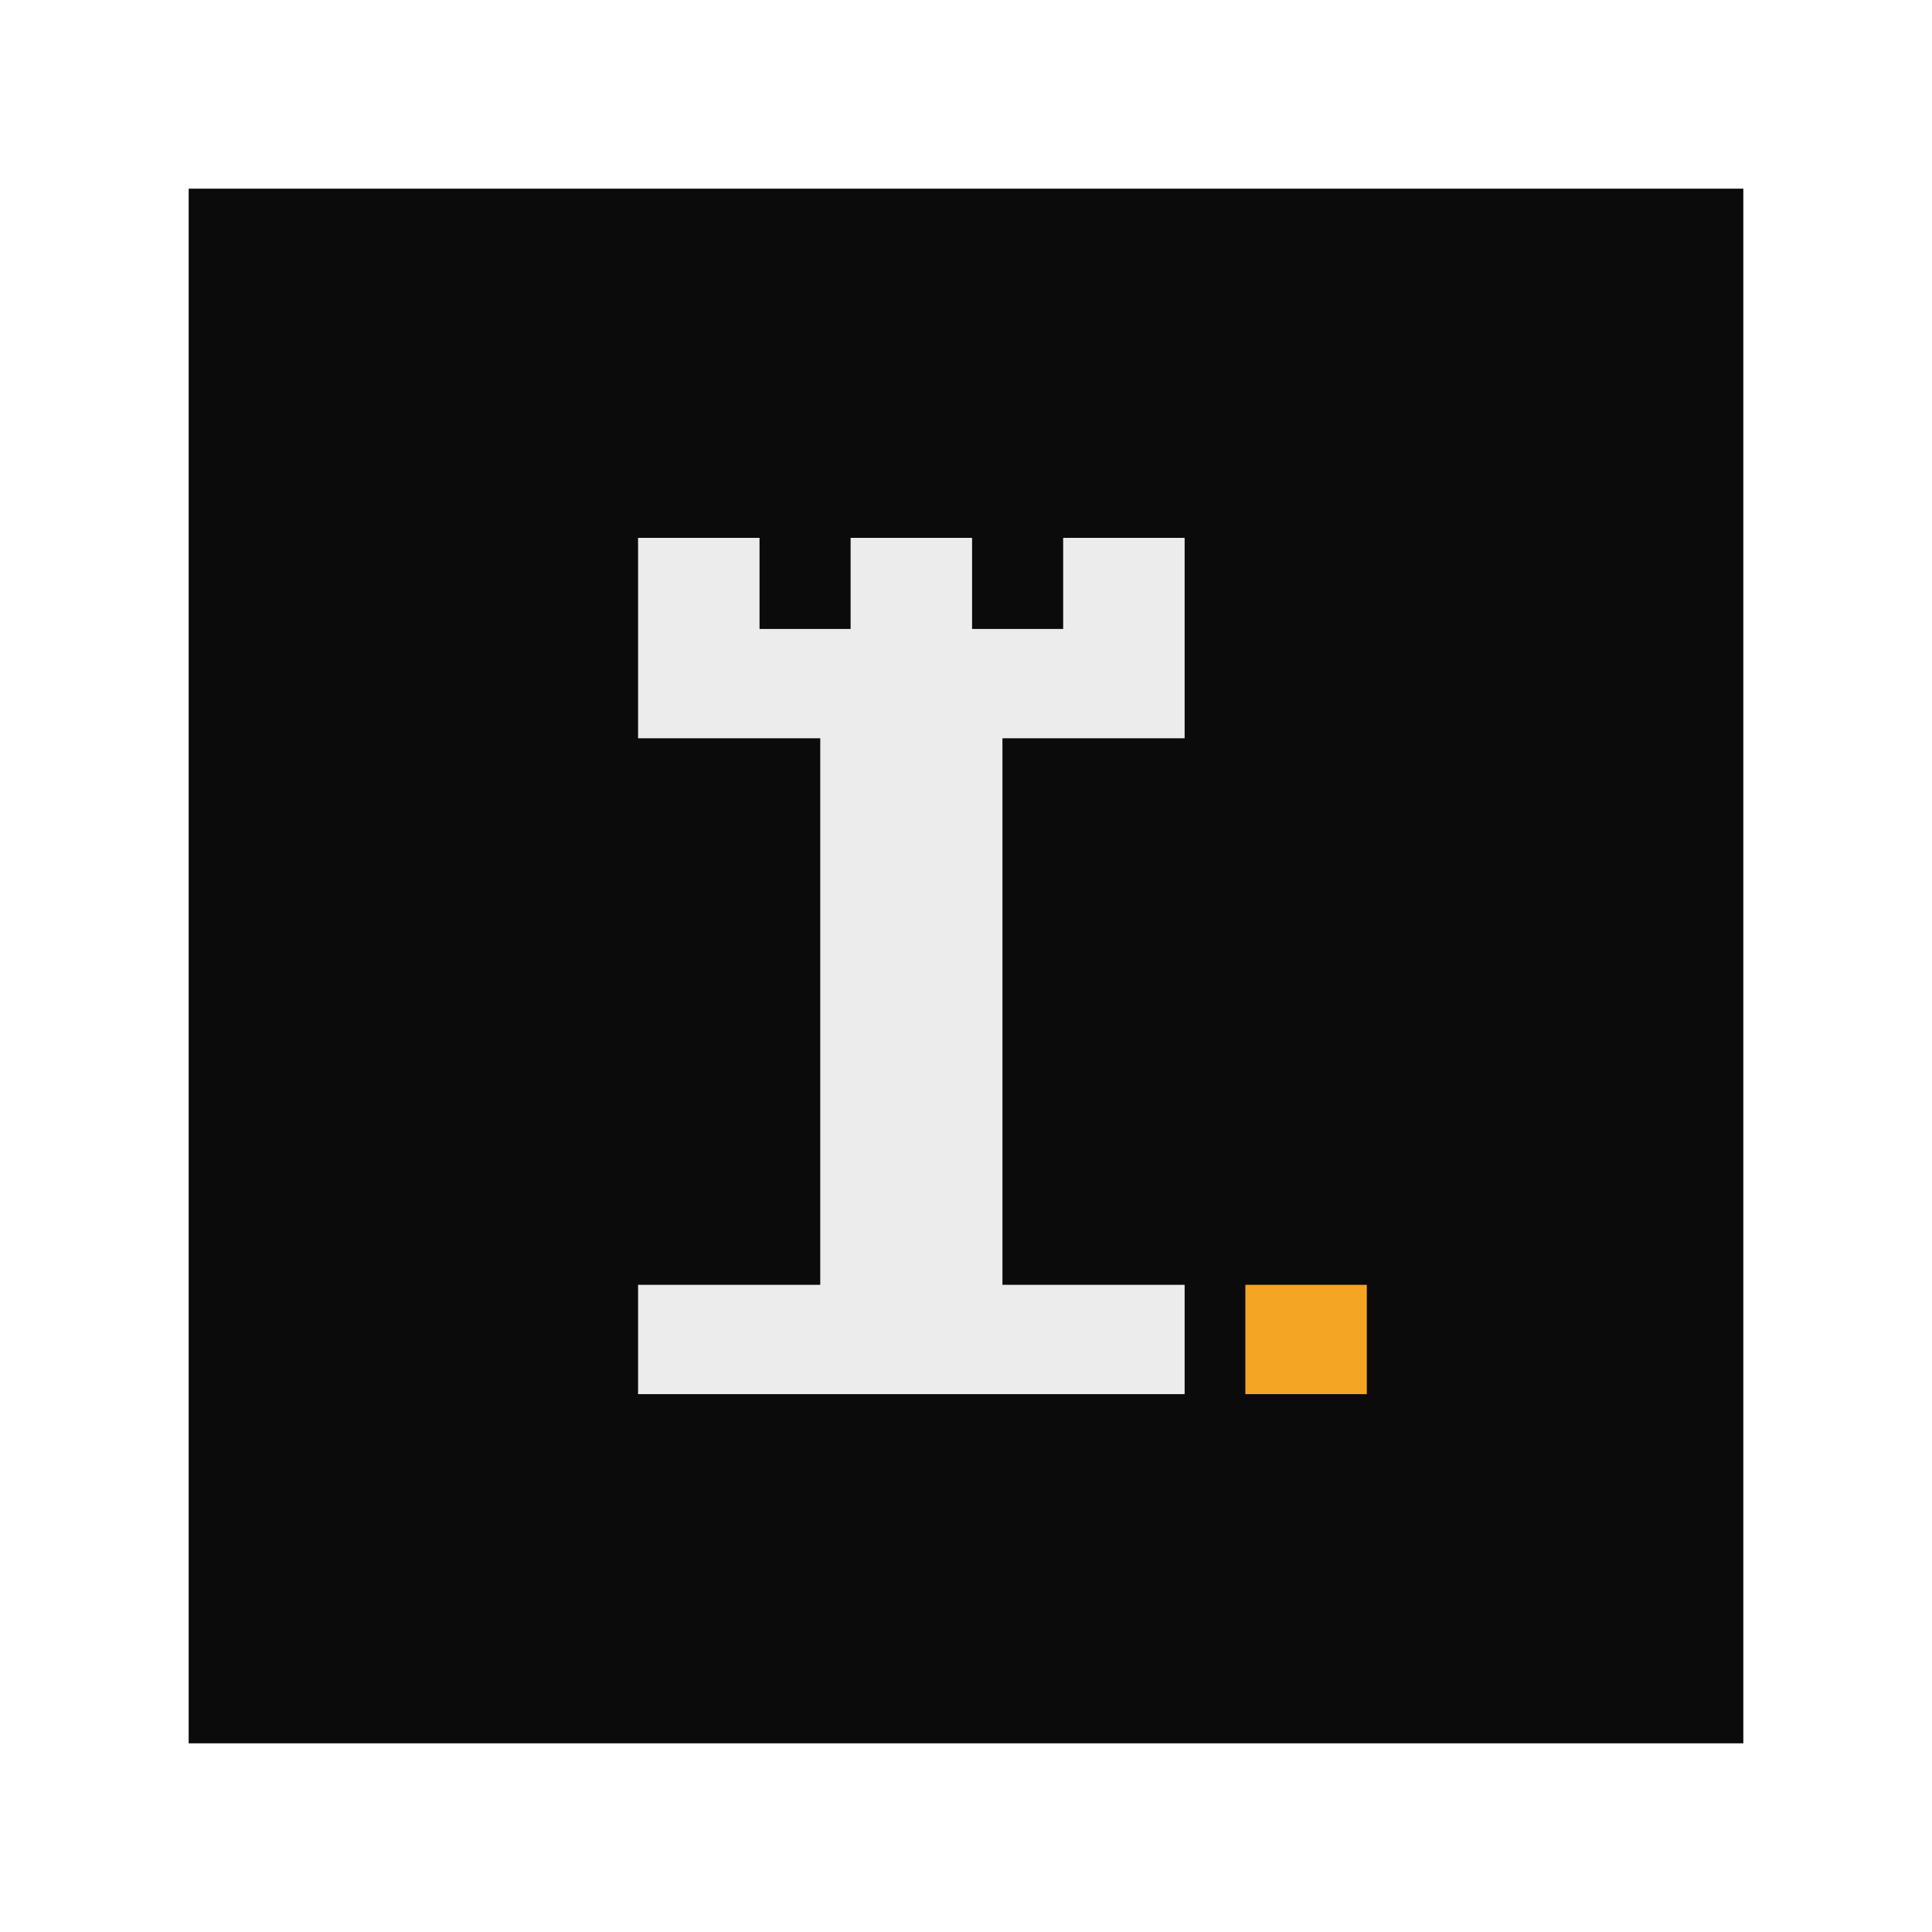
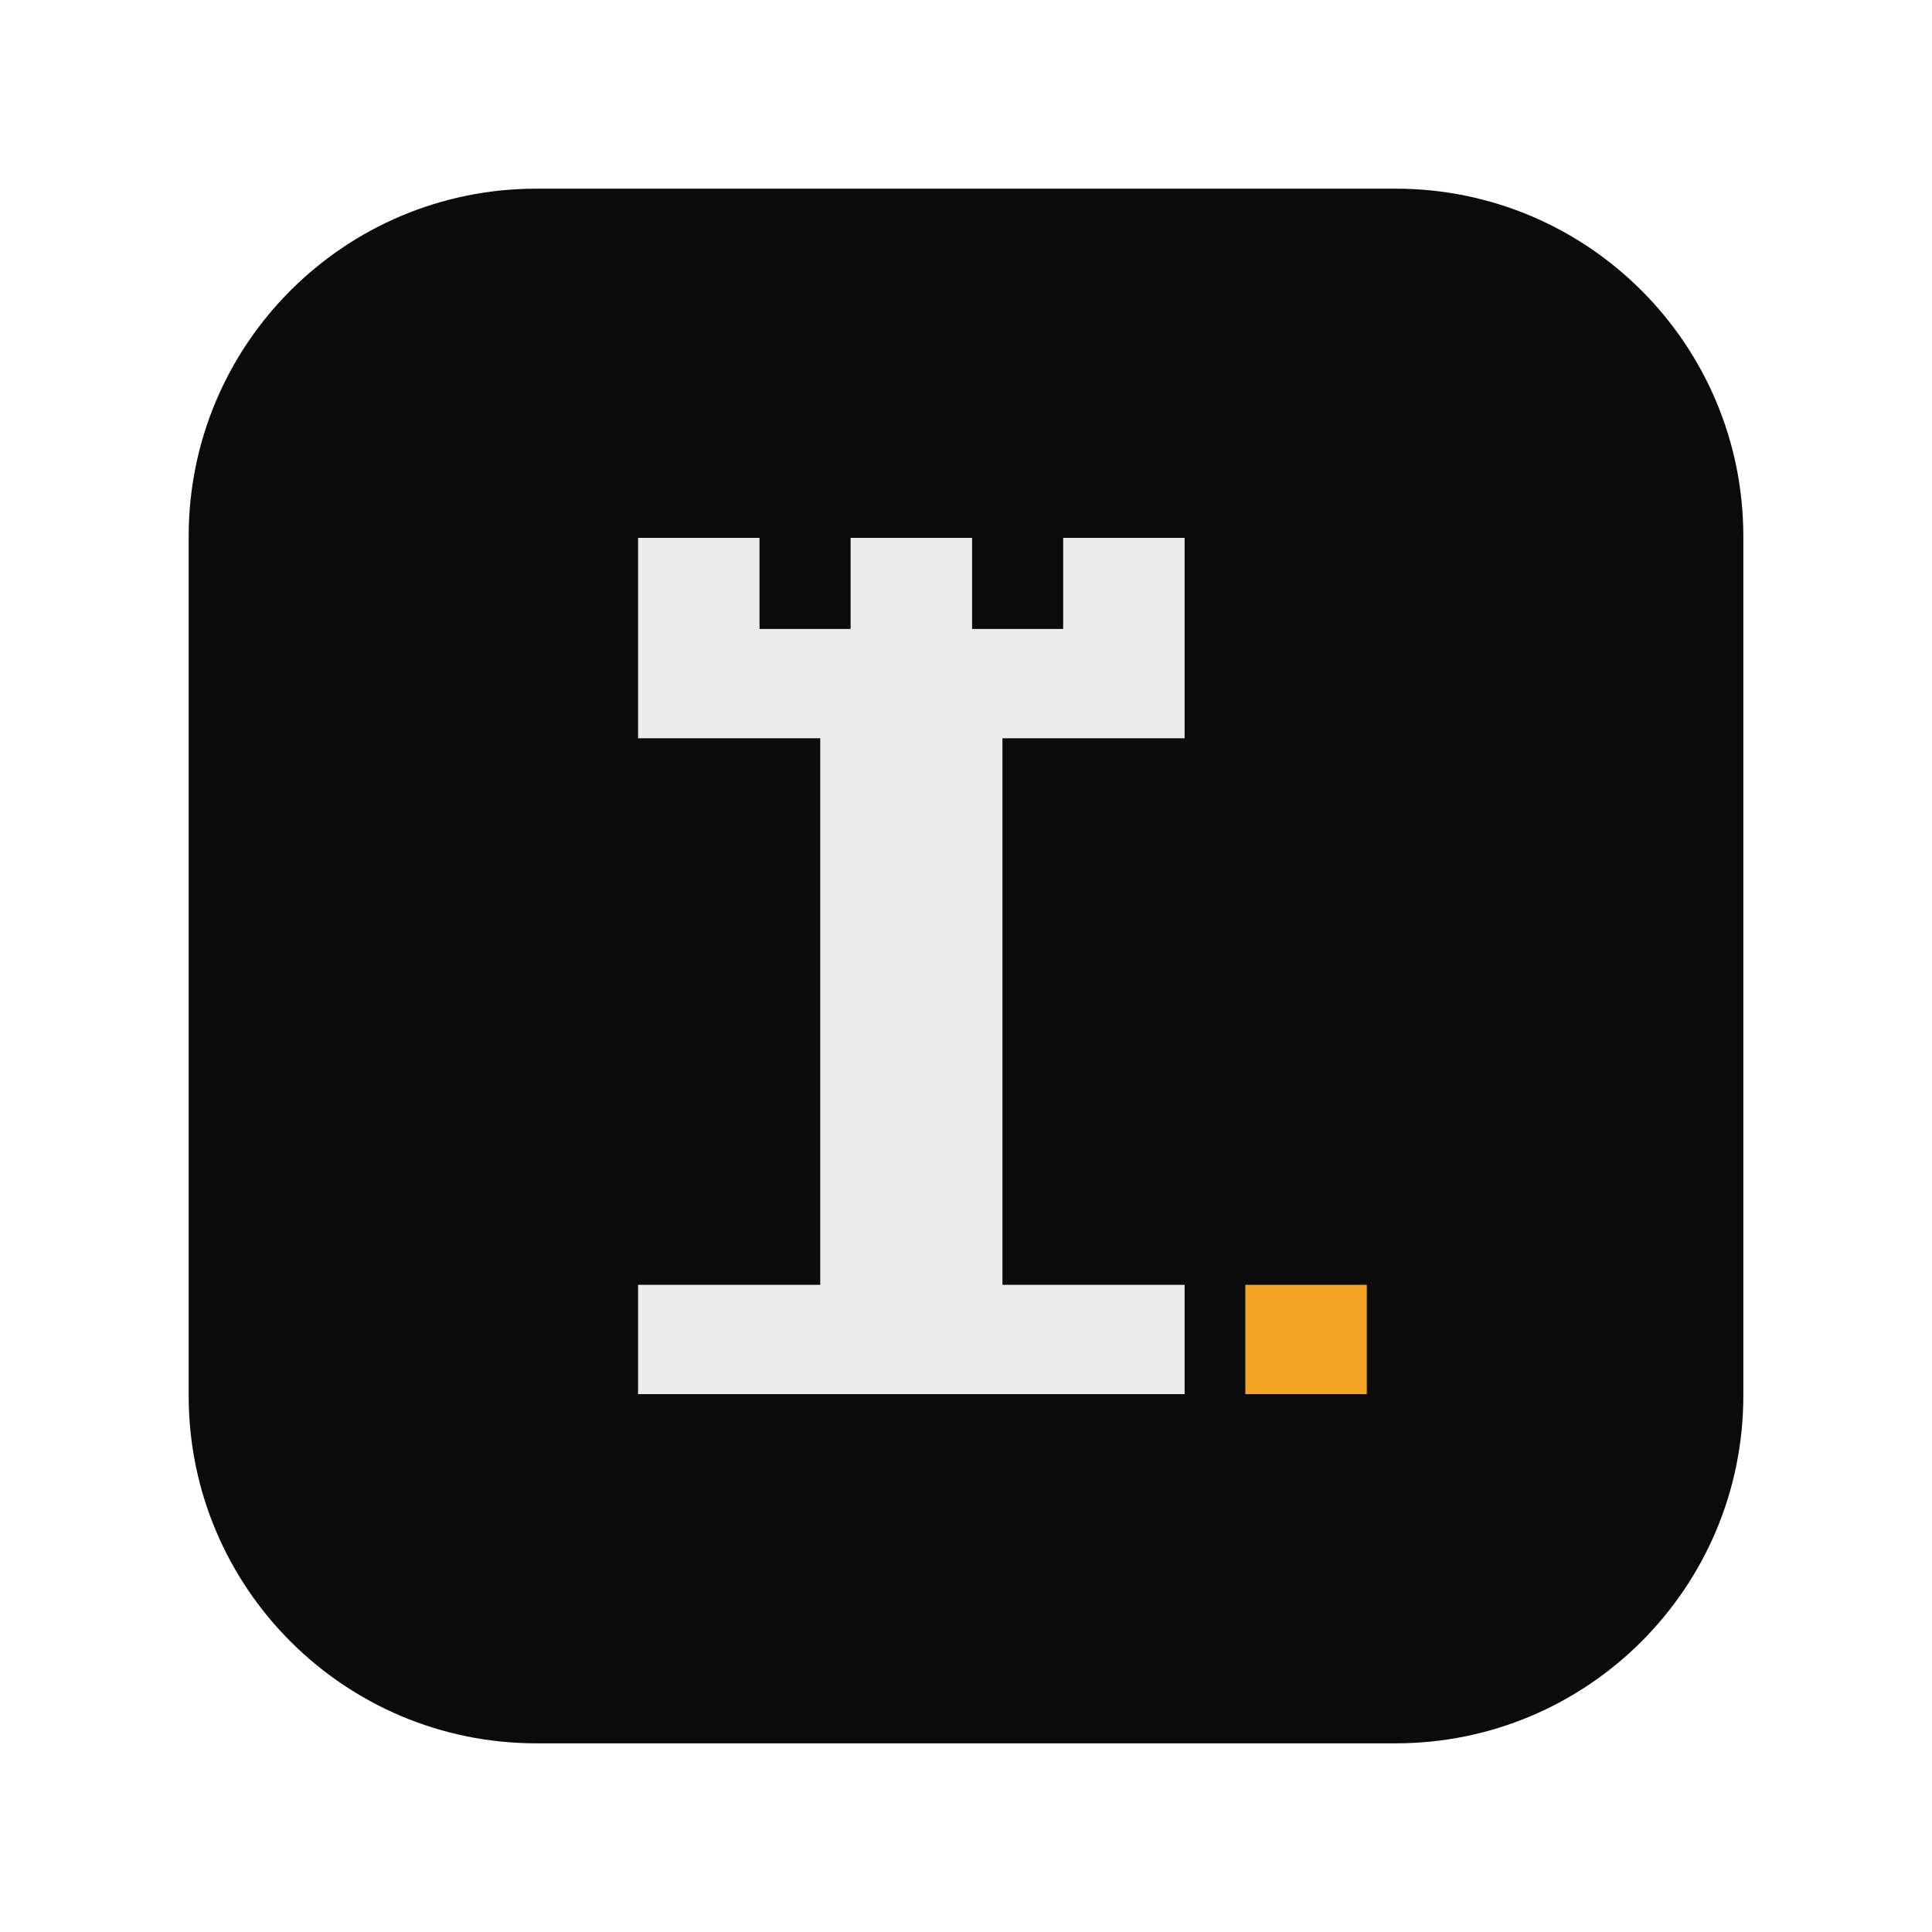
<svg xmlns="http://www.w3.org/2000/svg" viewBox="0 0 1024 1024" width="1024" height="1024">
  <svg x="100" y="100" width="824" height="824" viewBox="0 0 1024 1024">
-     <rect width="1024" height="1024" fill="#0b0b0c" />
+     <rect width="1024" height="1024" rx="229" fill="#0b0b0c" />
    <path fill="#ececec" d="       M296 230 H376 V290 H436 V230 H516 V290 H576 V230 H656 V362       H536 V722 H656 V794 H296 V722 H416 V362 H296 Z" />
    <rect x="696" y="722" width="80" height="72" fill="#f5a524" />
  </svg>
</svg>
